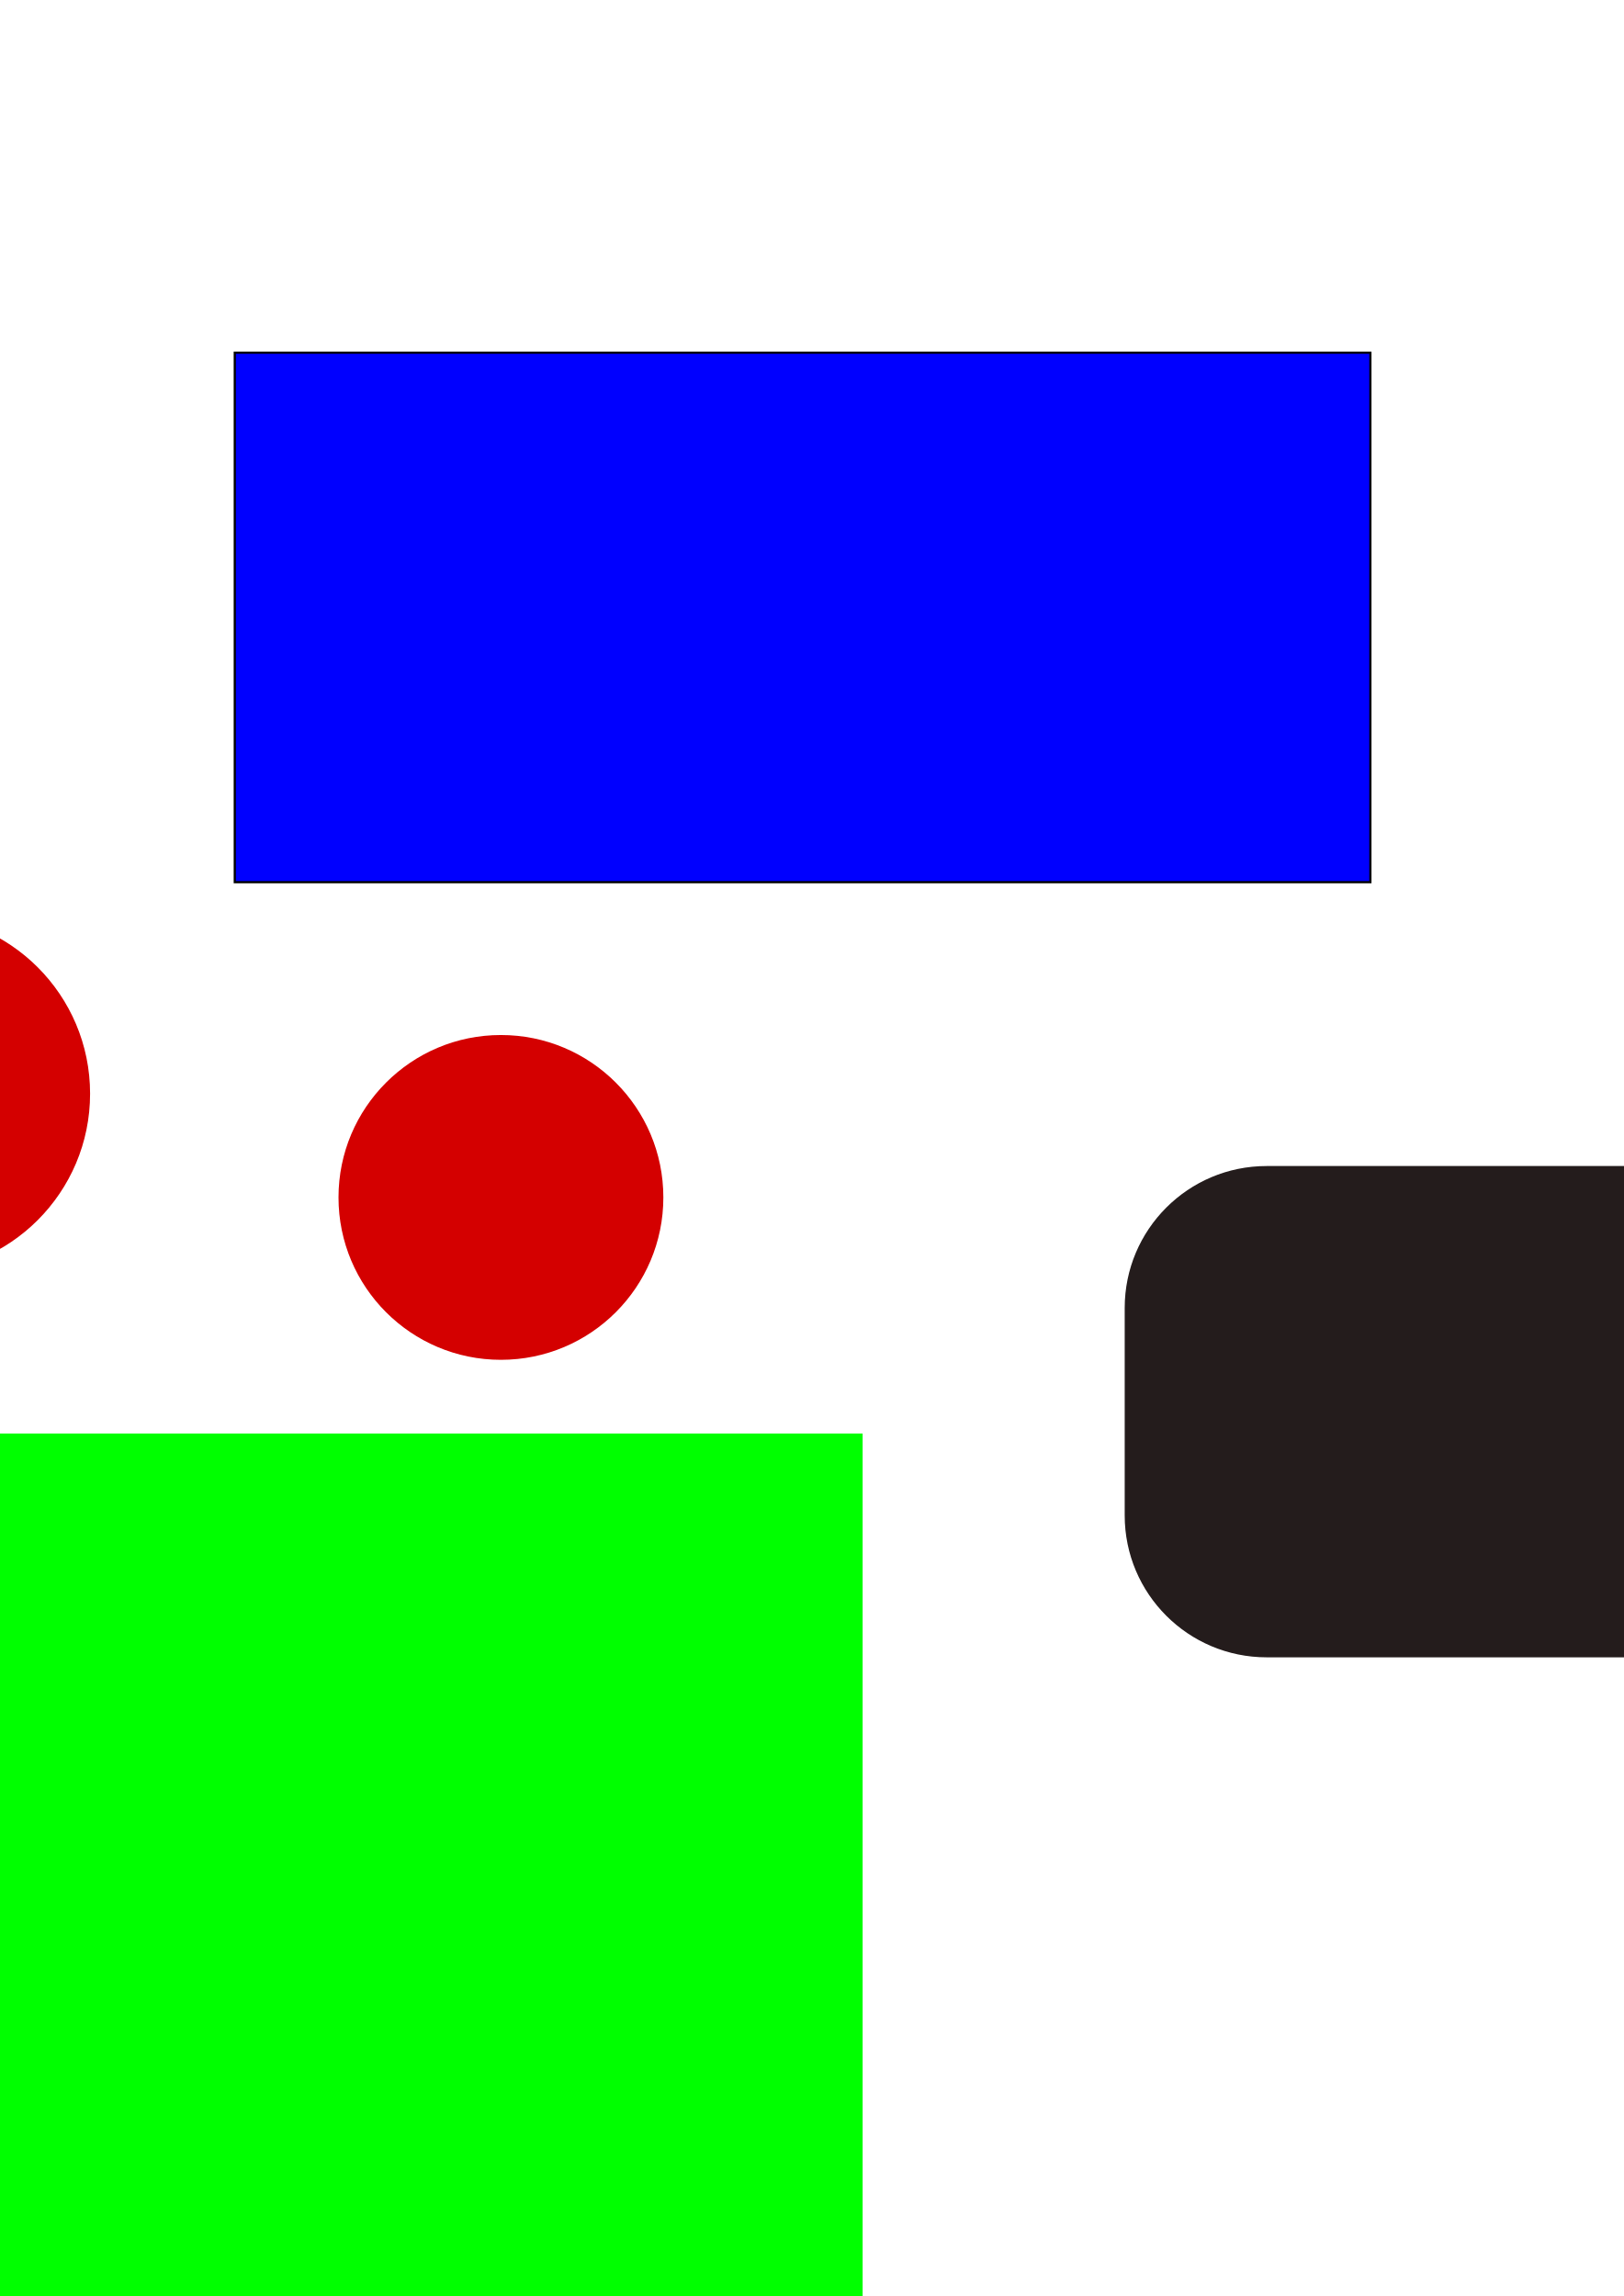
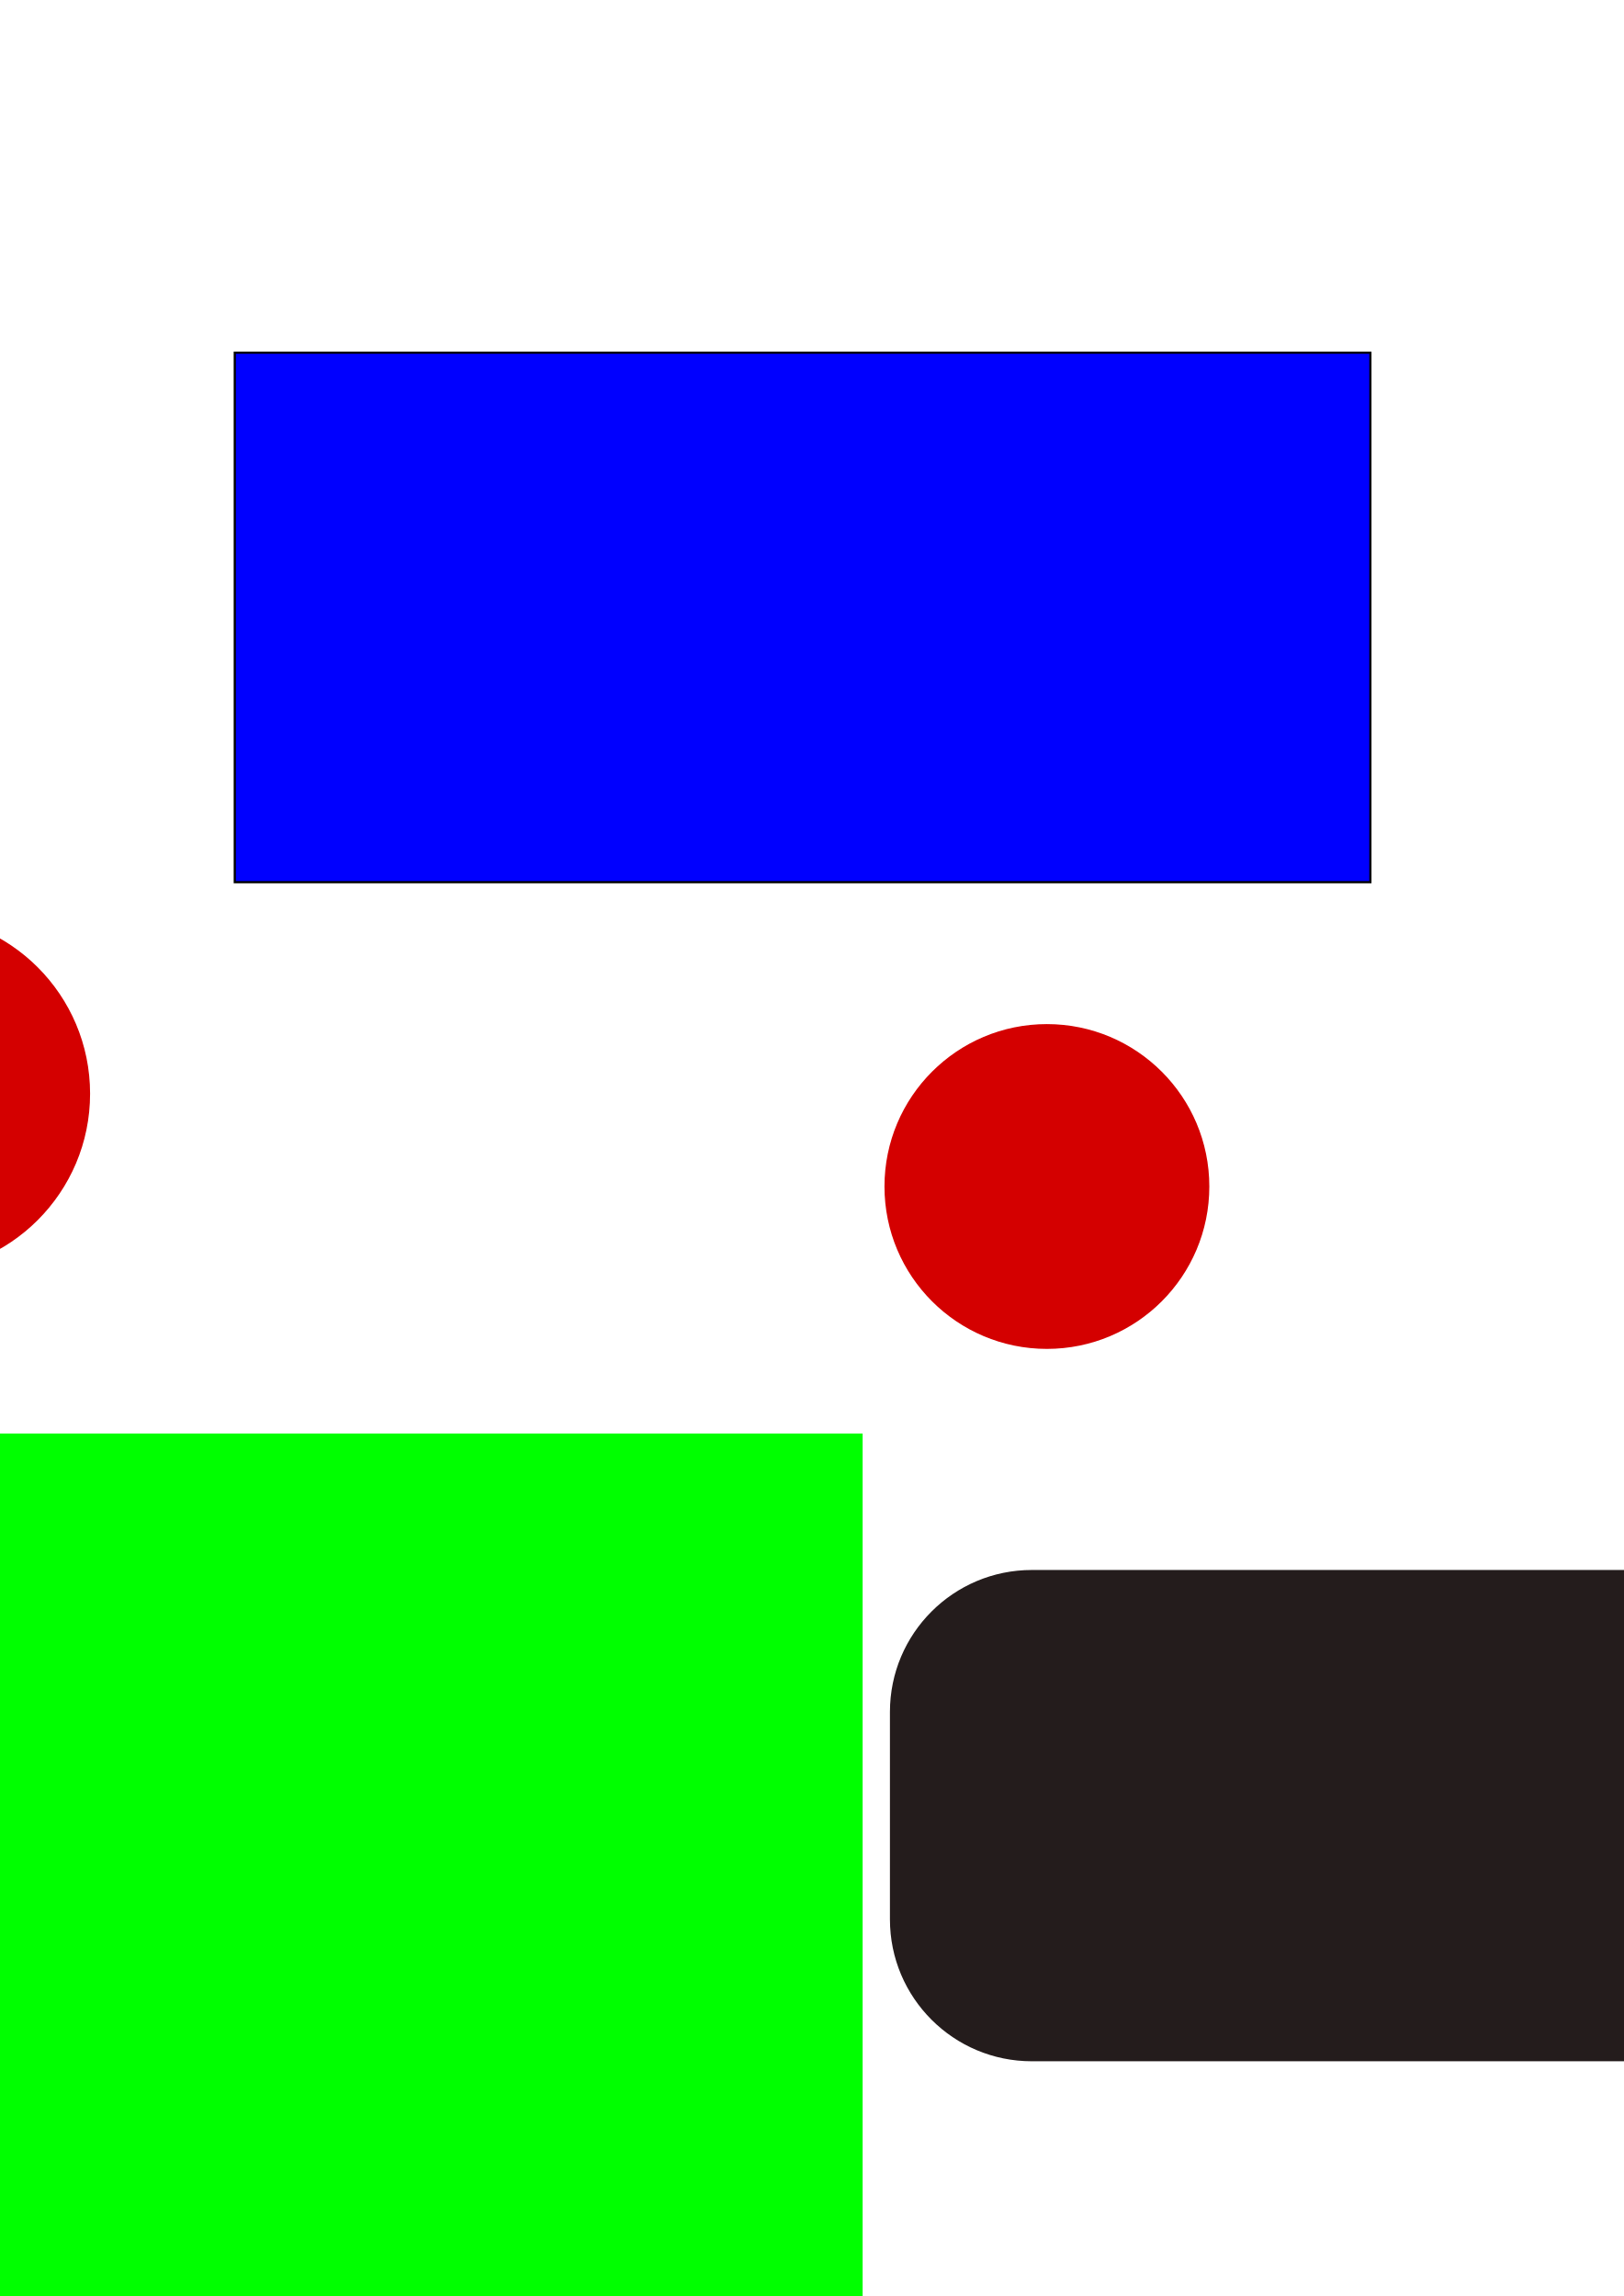
<svg xmlns="http://www.w3.org/2000/svg" width="210mm" height="297mm" viewBox="0 0 744.094 1052.362" id="svg2" version="1.1">
  <defs id="defs4" />
  <g id="layer1">
    <rect style="fill:#0000ff;fill-rule:evenodd;stroke:#000000;stroke-width:1px;stroke-linecap:butt;stroke-linejoin:miter;stroke-opacity:1" id="rect3336" width="520.42" height="242.696" x="107.587" y="161.644" />
    <rect style="fill:#ff5555;fill-rule:evenodd;stroke:#000000;stroke-width:1px;stroke-linecap:butt;stroke-linejoin:miter;stroke-opacity:1" id="rect3338" width="447.861" height="152.623" x="870.702" y="119.11" />
-     <rect style="fill:#241c1c" id="rect3340" width="678.047" height="225.182" x="515.416" y="534.445" ry="65.052" />
+     <rect style="fill:#241c1c" id="rect3340" width="678.047" height="225.182" x="407.829" y="719.594" ry="65.052" />
    <rect style="fill:#00ff00" id="rect3342" width="820.662" height="395.319" x="-425.343" y="657.043" ry="65.052" rx="0" />
    <circle style="fill:#d40000" id="path3344" cx="-40.658" cy="501.293" r="81.941" />
-     <circle style="fill:#d40000" id="path3346" cx="229.56" cy="548.831" r="74.435" />
-     <rect style="fill:#d40000" id="rect3348" width="555.448" height="555.448" x="-617.998" y="-271.205" />
+     <circle style="fill:#d40000" id="path3346" cx="479.762" cy="543.827" r="74.435" />
  </g>
</svg>
